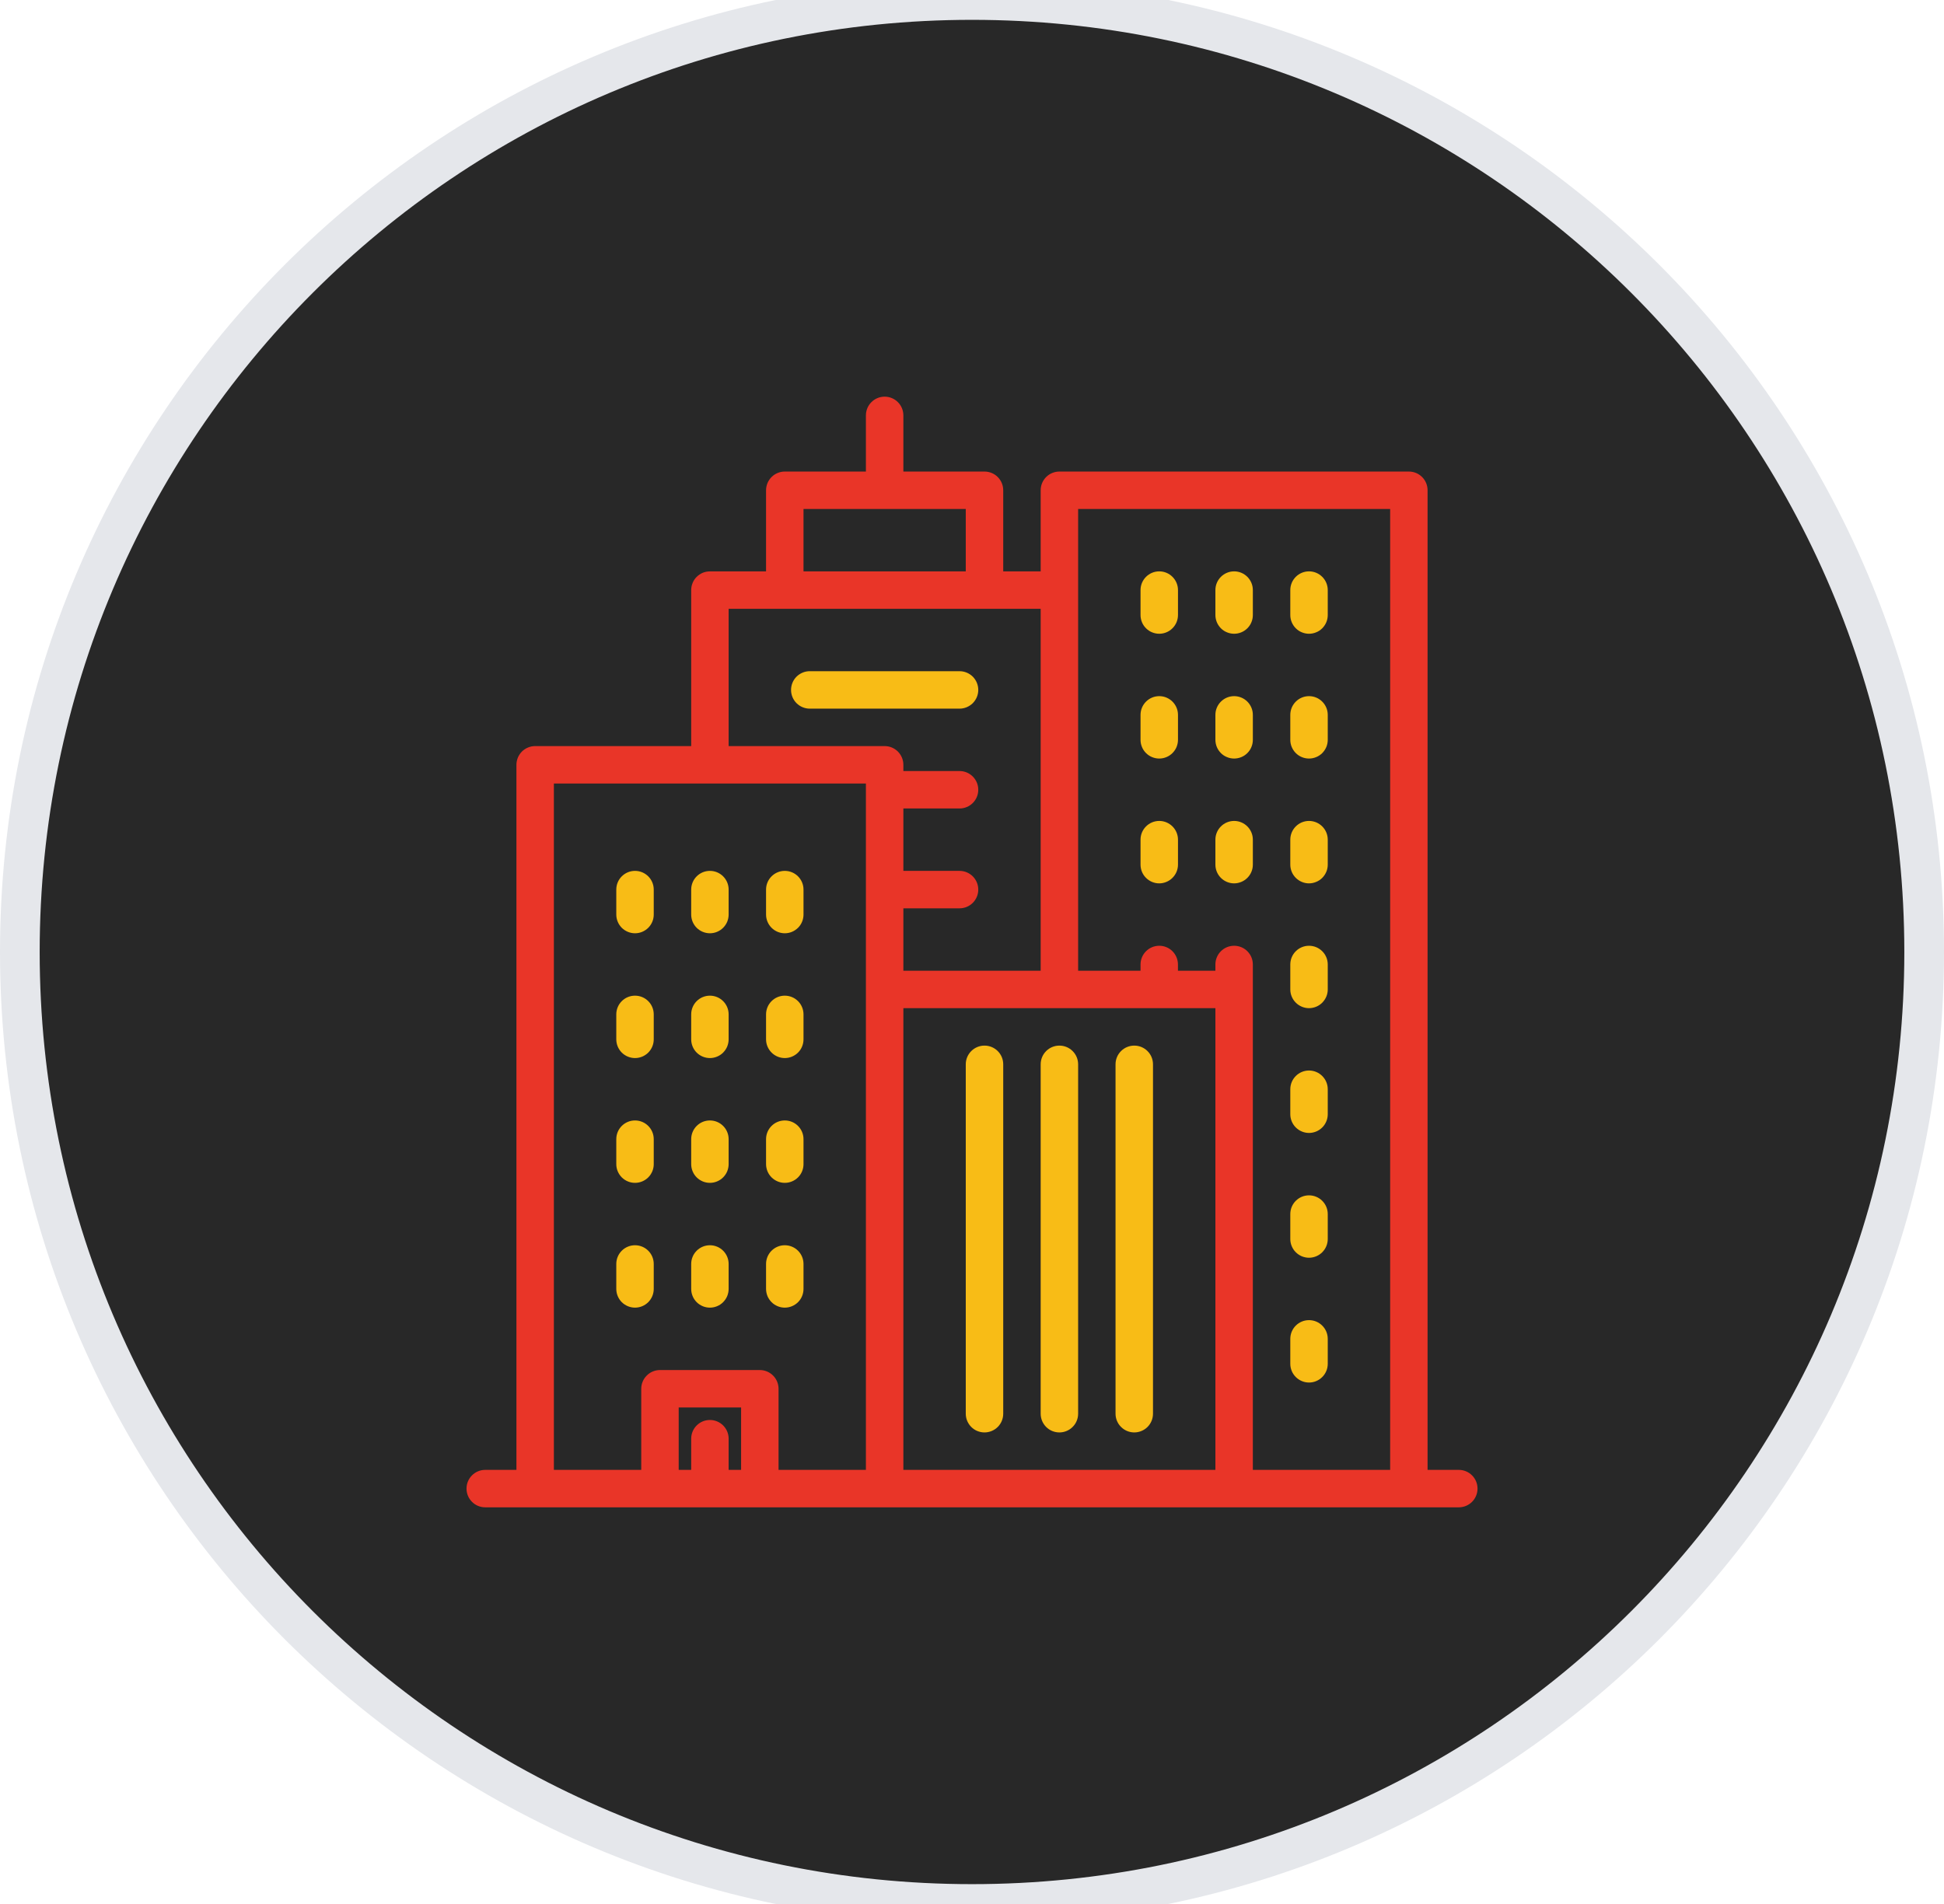
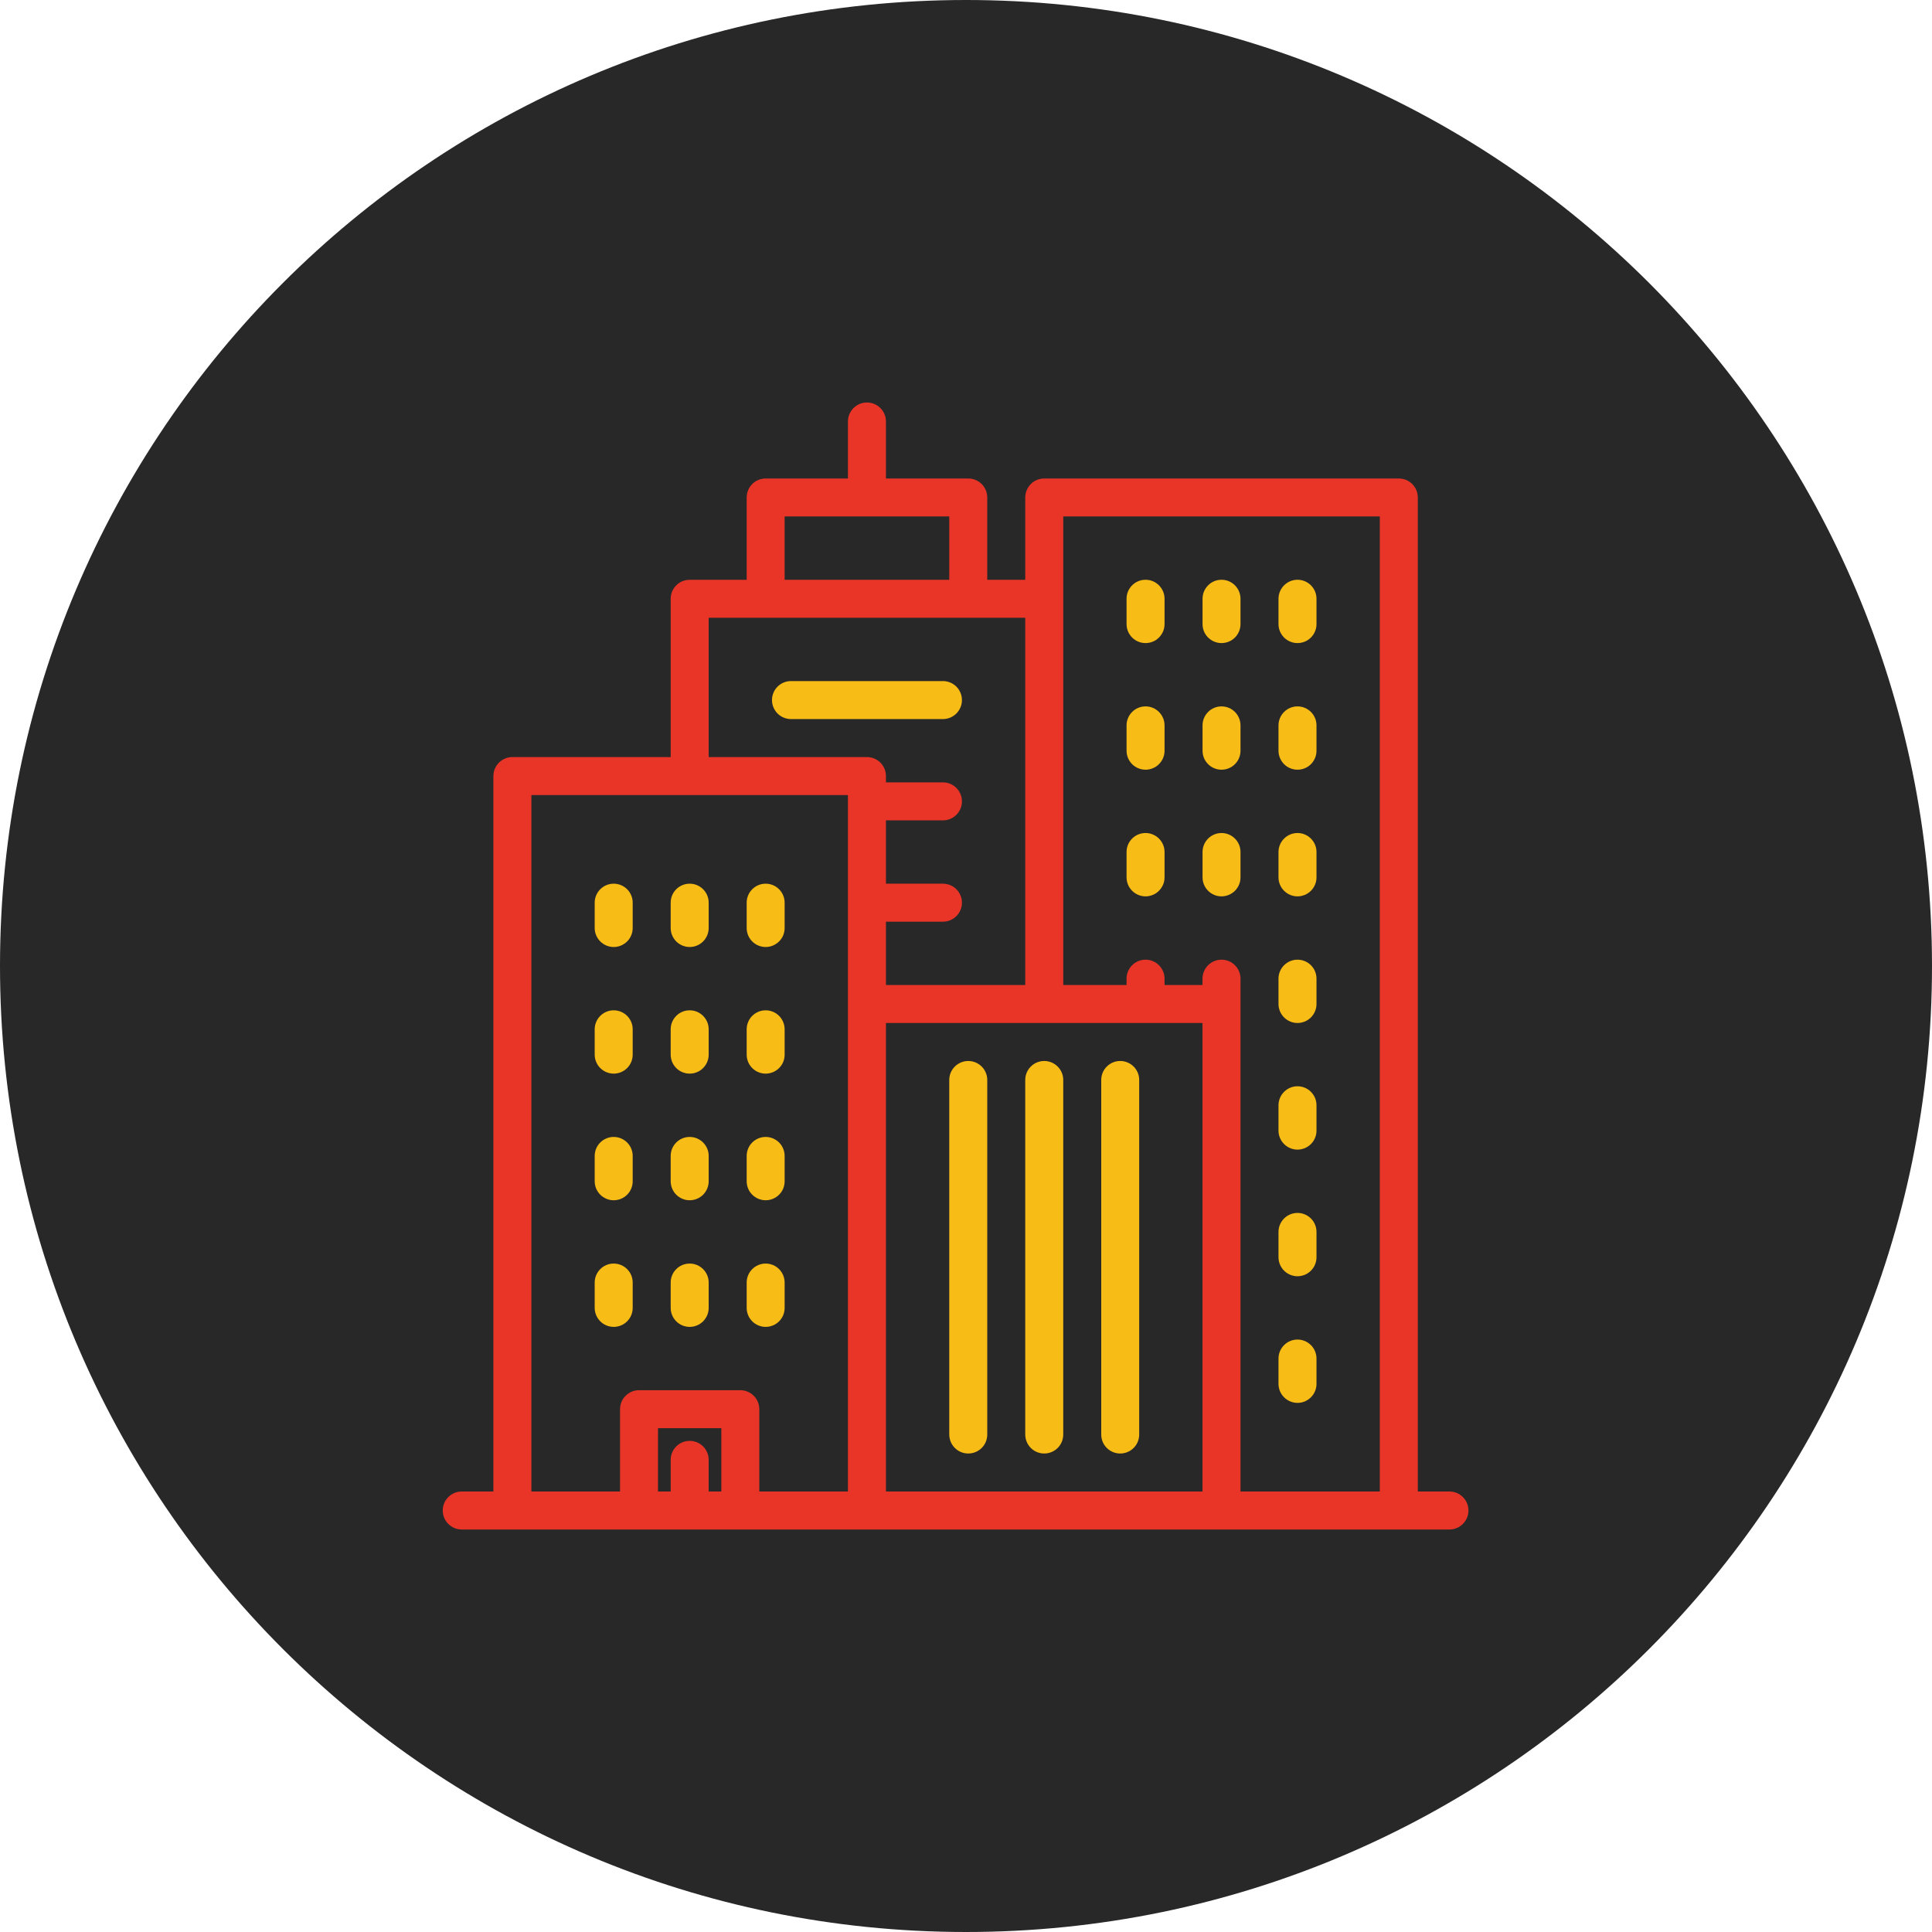
- <svg xmlns="http://www.w3.org/2000/svg" width="49" height="48" viewBox="0 0 49 48" fill="none">
-   <path d="M24.5 0C37.755 0 48.5 10.745 48.5 24C48.5 37.255 37.755 48 24.5 48C11.245 48 0.5 37.255 0.5 24C0.5 10.745 11.245 0 24.5 0Z" fill="#282828" />
-   <path d="M24.5 0C37.755 0 48.5 10.745 48.5 24C48.5 37.255 37.755 48 24.5 48C11.245 48 0.5 37.255 0.5 24C0.5 10.745 11.245 0 24.5 0Z" stroke="#E5E7EB" />
-   <path d="M36.77 37.056H35.983V12.36C35.983 12.234 35.934 12.114 35.845 12.026C35.757 11.937 35.637 11.888 35.512 11.888H26.703C26.641 11.888 26.579 11.9 26.522 11.924C26.465 11.947 26.413 11.982 26.369 12.026C26.325 12.07 26.29 12.122 26.267 12.179C26.243 12.236 26.231 12.298 26.231 12.36V14.405H25.287V12.36C25.287 12.234 25.237 12.114 25.149 12.026C25.06 11.937 24.94 11.888 24.815 11.888H22.77V10.472C22.77 10.211 22.559 10 22.298 10C22.038 10 21.826 10.211 21.826 10.472V11.888H19.781C19.719 11.888 19.658 11.9 19.601 11.924C19.544 11.947 19.491 11.982 19.448 12.026C19.404 12.07 19.369 12.122 19.345 12.179C19.322 12.236 19.309 12.298 19.309 12.36V14.405H17.894C17.832 14.405 17.77 14.417 17.713 14.44C17.656 14.464 17.604 14.499 17.56 14.543C17.516 14.586 17.481 14.639 17.458 14.696C17.434 14.753 17.422 14.814 17.422 14.876V18.809H13.489C13.427 18.809 13.366 18.821 13.309 18.845C13.251 18.869 13.199 18.903 13.155 18.947C13.112 18.991 13.077 19.043 13.053 19.1C13.03 19.157 13.017 19.219 13.017 19.281V37.056H12.231C11.97 37.056 11.759 37.267 11.759 37.528C11.759 37.789 11.97 38 12.231 38H36.77C37.031 38 37.242 37.789 37.242 37.528C37.242 37.267 37.031 37.056 36.77 37.056ZM20.253 12.831H24.343V14.405H20.253V12.831ZM18.68 37.056H18.366V36.27C18.366 36.009 18.154 35.798 17.894 35.798C17.633 35.798 17.422 36.009 17.422 36.27V37.056H17.107V35.483H18.68V37.056ZM21.826 24.944V37.056H19.624V35.011C19.624 34.886 19.574 34.766 19.486 34.678C19.397 34.589 19.277 34.539 19.152 34.539H16.635C16.573 34.539 16.512 34.552 16.455 34.575C16.397 34.599 16.345 34.634 16.302 34.678C16.258 34.721 16.223 34.773 16.199 34.831C16.175 34.888 16.163 34.949 16.163 35.011V37.056H13.961V19.753H21.826V24.944ZM22.298 18.809H18.366V15.348H26.231V24.472H22.77V22.899H24.186C24.447 22.899 24.658 22.688 24.658 22.427C24.658 22.166 24.446 21.955 24.186 21.955H22.77V20.382H24.186C24.447 20.382 24.658 20.171 24.658 19.91C24.658 19.649 24.446 19.438 24.186 19.438H22.77V19.281C22.77 19.219 22.758 19.158 22.734 19.1C22.71 19.043 22.676 18.991 22.632 18.947C22.588 18.903 22.536 18.869 22.479 18.845C22.422 18.821 22.36 18.809 22.298 18.809ZM30.635 37.056H22.77V25.416H30.635V37.056ZM35.04 37.056H31.579V24.315C31.579 24.054 31.368 23.843 31.107 23.843C30.846 23.843 30.635 24.054 30.635 24.315V24.472H29.691V24.315C29.691 24.054 29.48 23.843 29.22 23.843C28.959 23.843 28.748 24.054 28.748 24.315V24.472H27.175V12.831H35.04V37.056H35.04Z" fill="#E93528" />
-   <path d="M24.815 36.112C24.94 36.112 25.06 36.062 25.149 35.974C25.237 35.886 25.287 35.766 25.287 35.64V26.831C25.287 26.571 25.076 26.36 24.815 26.36C24.555 26.36 24.343 26.571 24.343 26.831V35.64C24.343 35.702 24.355 35.764 24.379 35.821C24.403 35.878 24.438 35.93 24.481 35.974C24.525 36.018 24.577 36.053 24.634 36.076C24.692 36.1 24.753 36.112 24.815 36.112ZM26.703 36.112C26.828 36.112 26.948 36.062 27.036 35.974C27.125 35.886 27.175 35.766 27.175 35.64V26.831C27.175 26.571 26.963 26.36 26.703 26.36C26.442 26.36 26.231 26.571 26.231 26.831V35.64C26.231 35.702 26.243 35.764 26.267 35.821C26.291 35.878 26.325 35.93 26.369 35.974C26.413 36.018 26.465 36.053 26.522 36.076C26.579 36.1 26.641 36.112 26.703 36.112ZM28.59 36.112C28.715 36.112 28.835 36.062 28.924 35.974C29.012 35.886 29.062 35.766 29.062 35.64V26.831C29.062 26.571 28.851 26.36 28.59 26.36C28.33 26.36 28.118 26.571 28.118 26.831V35.64C28.118 35.766 28.168 35.886 28.257 35.974C28.345 36.062 28.465 36.112 28.59 36.112ZM29.22 15.977C29.282 15.977 29.343 15.965 29.4 15.941C29.457 15.918 29.509 15.883 29.553 15.839C29.597 15.795 29.632 15.743 29.656 15.686C29.679 15.629 29.692 15.567 29.692 15.505V14.876C29.692 14.616 29.48 14.404 29.22 14.404C28.959 14.404 28.748 14.616 28.748 14.876V15.505C28.748 15.567 28.76 15.629 28.784 15.686C28.807 15.743 28.842 15.795 28.886 15.839C28.93 15.883 28.982 15.918 29.039 15.941C29.096 15.965 29.158 15.977 29.22 15.977ZM31.107 15.977C31.169 15.977 31.231 15.965 31.288 15.941C31.345 15.918 31.397 15.883 31.441 15.839C31.485 15.795 31.52 15.743 31.543 15.686C31.567 15.629 31.579 15.567 31.579 15.505V14.876C31.579 14.616 31.368 14.404 31.107 14.404C30.847 14.404 30.635 14.616 30.635 14.876V15.505C30.635 15.567 30.648 15.629 30.671 15.686C30.695 15.743 30.73 15.795 30.773 15.839C30.817 15.883 30.869 15.918 30.927 15.941C30.984 15.965 31.045 15.977 31.107 15.977ZM32.995 15.977C33.057 15.977 33.118 15.965 33.175 15.941C33.233 15.918 33.285 15.883 33.329 15.839C33.372 15.795 33.407 15.743 33.431 15.686C33.455 15.629 33.467 15.567 33.467 15.505V14.876C33.467 14.616 33.255 14.404 32.995 14.404C32.734 14.404 32.523 14.616 32.523 14.876V15.505C32.523 15.567 32.535 15.629 32.559 15.686C32.583 15.743 32.617 15.795 32.661 15.839C32.705 15.883 32.757 15.918 32.814 15.941C32.871 15.965 32.933 15.977 32.995 15.977ZM29.22 19.123C29.282 19.123 29.343 19.111 29.4 19.087C29.457 19.064 29.509 19.029 29.553 18.985C29.597 18.941 29.632 18.889 29.656 18.832C29.679 18.775 29.692 18.713 29.692 18.651V18.022C29.692 17.762 29.48 17.55 29.22 17.55C28.959 17.55 28.748 17.762 28.748 18.022V18.651C28.748 18.713 28.76 18.775 28.784 18.832C28.807 18.889 28.842 18.941 28.886 18.985C28.93 19.029 28.982 19.064 29.039 19.087C29.096 19.111 29.158 19.123 29.22 19.123ZM31.107 19.123C31.169 19.123 31.231 19.111 31.288 19.087C31.345 19.064 31.397 19.029 31.441 18.985C31.485 18.941 31.52 18.889 31.543 18.832C31.567 18.775 31.579 18.713 31.579 18.651V18.022C31.579 17.762 31.368 17.55 31.107 17.55C30.847 17.55 30.635 17.762 30.635 18.022V18.651C30.635 18.713 30.648 18.775 30.671 18.832C30.695 18.889 30.73 18.941 30.773 18.985C30.817 19.029 30.869 19.064 30.927 19.087C30.984 19.111 31.045 19.123 31.107 19.123ZM32.995 19.123C33.057 19.123 33.118 19.111 33.175 19.087C33.233 19.064 33.285 19.029 33.329 18.985C33.372 18.941 33.407 18.889 33.431 18.832C33.455 18.775 33.467 18.713 33.467 18.651V18.022C33.467 17.762 33.255 17.55 32.995 17.55C32.734 17.55 32.523 17.762 32.523 18.022V18.651C32.523 18.713 32.535 18.775 32.559 18.832C32.583 18.889 32.617 18.941 32.661 18.985C32.705 19.029 32.757 19.064 32.814 19.087C32.871 19.111 32.933 19.123 32.995 19.123ZM29.22 22.27C29.282 22.27 29.343 22.257 29.4 22.233C29.457 22.21 29.509 22.175 29.553 22.131C29.597 22.087 29.632 22.035 29.656 21.978C29.679 21.921 29.692 21.86 29.692 21.798V21.168C29.692 20.908 29.48 20.696 29.22 20.696C28.959 20.696 28.748 20.908 28.748 21.168V21.798C28.748 21.923 28.797 22.043 28.886 22.131C28.974 22.22 29.094 22.27 29.22 22.27ZM31.107 22.27C31.169 22.27 31.231 22.257 31.288 22.233C31.345 22.21 31.397 22.175 31.441 22.131C31.485 22.087 31.52 22.035 31.543 21.978C31.567 21.921 31.579 21.86 31.579 21.798V21.168C31.579 20.908 31.368 20.696 31.107 20.696C30.847 20.696 30.635 20.908 30.635 21.168V21.798C30.635 21.923 30.685 22.043 30.773 22.131C30.862 22.22 30.982 22.27 31.107 22.27ZM32.995 22.27C33.057 22.27 33.118 22.257 33.175 22.233C33.233 22.21 33.285 22.175 33.329 22.131C33.372 22.087 33.407 22.035 33.431 21.978C33.455 21.921 33.467 21.86 33.467 21.798V21.168C33.467 20.908 33.255 20.696 32.995 20.696C32.734 20.696 32.523 20.908 32.523 21.168V21.798C32.523 21.923 32.573 22.043 32.661 22.131C32.75 22.22 32.87 22.27 32.995 22.27ZM16.006 23.528C16.068 23.528 16.129 23.516 16.187 23.492C16.244 23.468 16.296 23.433 16.34 23.39C16.384 23.346 16.418 23.294 16.442 23.237C16.466 23.179 16.478 23.118 16.478 23.056V22.427C16.478 22.166 16.267 21.955 16.006 21.955C15.745 21.955 15.534 22.166 15.534 22.427V23.056C15.534 23.181 15.584 23.301 15.672 23.39C15.761 23.478 15.881 23.528 16.006 23.528ZM17.894 23.528C17.956 23.528 18.017 23.516 18.074 23.492C18.132 23.468 18.184 23.433 18.227 23.39C18.271 23.346 18.306 23.294 18.33 23.237C18.353 23.179 18.366 23.118 18.366 23.056V22.427C18.366 22.166 18.154 21.955 17.894 21.955C17.633 21.955 17.422 22.166 17.422 22.427V23.056C17.422 23.181 17.471 23.301 17.56 23.39C17.648 23.478 17.769 23.528 17.894 23.528ZM19.781 23.528C19.843 23.528 19.905 23.516 19.962 23.492C20.019 23.468 20.071 23.433 20.115 23.39C20.159 23.346 20.194 23.294 20.217 23.237C20.241 23.179 20.253 23.118 20.253 23.056V22.427C20.253 22.166 20.042 21.955 19.781 21.955C19.521 21.955 19.309 22.166 19.309 22.427V23.056C19.309 23.181 19.359 23.301 19.448 23.39C19.536 23.478 19.656 23.528 19.781 23.528ZM16.006 26.674C16.068 26.674 16.129 26.662 16.187 26.638C16.244 26.614 16.296 26.58 16.34 26.536C16.384 26.492 16.418 26.44 16.442 26.383C16.466 26.325 16.478 26.264 16.478 26.202V25.573C16.478 25.312 16.267 25.101 16.006 25.101C15.745 25.101 15.534 25.312 15.534 25.573V26.202C15.534 26.327 15.584 26.447 15.672 26.536C15.761 26.624 15.881 26.674 16.006 26.674ZM17.894 26.674C17.956 26.674 18.017 26.662 18.074 26.638C18.132 26.614 18.184 26.58 18.227 26.536C18.271 26.492 18.306 26.44 18.33 26.383C18.353 26.325 18.366 26.264 18.366 26.202V25.573C18.366 25.312 18.154 25.101 17.894 25.101C17.633 25.101 17.422 25.312 17.422 25.573V26.202C17.422 26.327 17.471 26.447 17.56 26.536C17.648 26.624 17.769 26.674 17.894 26.674ZM19.781 26.674C19.843 26.674 19.905 26.662 19.962 26.638C20.019 26.614 20.071 26.58 20.115 26.536C20.159 26.492 20.194 26.44 20.217 26.383C20.241 26.325 20.253 26.264 20.253 26.202V25.573C20.253 25.312 20.042 25.101 19.781 25.101C19.521 25.101 19.309 25.312 19.309 25.573V26.202C19.309 26.327 19.359 26.447 19.448 26.536C19.536 26.624 19.656 26.674 19.781 26.674ZM16.006 29.82C16.068 29.82 16.129 29.808 16.187 29.784C16.244 29.76 16.296 29.726 16.34 29.682C16.384 29.638 16.418 29.586 16.442 29.529C16.466 29.471 16.478 29.41 16.478 29.348V28.719C16.478 28.458 16.267 28.247 16.006 28.247C15.745 28.247 15.534 28.458 15.534 28.719V29.348C15.534 29.41 15.546 29.471 15.57 29.529C15.594 29.586 15.629 29.638 15.672 29.682C15.716 29.726 15.768 29.76 15.825 29.784C15.883 29.808 15.944 29.82 16.006 29.82ZM17.894 29.82C17.956 29.82 18.017 29.808 18.074 29.784C18.132 29.76 18.184 29.726 18.227 29.682C18.271 29.638 18.306 29.586 18.33 29.529C18.353 29.471 18.366 29.41 18.366 29.348V28.719C18.366 28.458 18.154 28.247 17.894 28.247C17.633 28.247 17.422 28.458 17.422 28.719V29.348C17.422 29.41 17.434 29.471 17.458 29.529C17.481 29.586 17.516 29.638 17.56 29.682C17.604 29.726 17.656 29.76 17.713 29.784C17.77 29.808 17.832 29.82 17.894 29.82ZM19.781 29.82C19.843 29.82 19.905 29.808 19.962 29.784C20.019 29.76 20.071 29.726 20.115 29.682C20.159 29.638 20.194 29.586 20.217 29.529C20.241 29.471 20.253 29.41 20.253 29.348V28.719C20.253 28.458 20.042 28.247 19.781 28.247C19.521 28.247 19.309 28.458 19.309 28.719V29.348C19.309 29.41 19.322 29.471 19.345 29.529C19.369 29.586 19.404 29.638 19.448 29.682C19.491 29.726 19.544 29.76 19.601 29.784C19.658 29.808 19.719 29.82 19.781 29.82ZM16.006 32.966C16.068 32.966 16.129 32.954 16.187 32.93C16.244 32.906 16.296 32.872 16.34 32.828C16.384 32.784 16.418 32.732 16.442 32.675C16.466 32.617 16.478 32.556 16.478 32.494V31.865C16.478 31.604 16.267 31.393 16.006 31.393C15.745 31.393 15.534 31.604 15.534 31.865V32.494C15.534 32.619 15.584 32.739 15.672 32.828C15.761 32.916 15.881 32.966 16.006 32.966ZM17.894 32.966C17.956 32.966 18.017 32.954 18.074 32.93C18.132 32.906 18.184 32.872 18.227 32.828C18.271 32.784 18.306 32.732 18.33 32.675C18.353 32.617 18.366 32.556 18.366 32.494V31.865C18.366 31.604 18.154 31.393 17.894 31.393C17.633 31.393 17.422 31.604 17.422 31.865V32.494C17.422 32.556 17.434 32.617 17.458 32.675C17.481 32.732 17.516 32.784 17.56 32.828C17.604 32.872 17.656 32.906 17.713 32.93C17.77 32.954 17.832 32.966 17.894 32.966ZM19.781 32.966C19.843 32.966 19.905 32.954 19.962 32.93C20.019 32.906 20.071 32.872 20.115 32.828C20.159 32.784 20.194 32.732 20.217 32.675C20.241 32.617 20.253 32.556 20.253 32.494V31.865C20.253 31.604 20.042 31.393 19.781 31.393C19.521 31.393 19.309 31.604 19.309 31.865V32.494C19.309 32.556 19.322 32.617 19.345 32.675C19.369 32.732 19.404 32.784 19.448 32.828C19.491 32.872 19.544 32.906 19.601 32.93C19.658 32.954 19.719 32.966 19.781 32.966ZM32.995 25.416C33.057 25.416 33.118 25.403 33.175 25.38C33.233 25.356 33.285 25.321 33.329 25.277C33.372 25.233 33.407 25.181 33.431 25.124C33.455 25.067 33.467 25.006 33.467 24.944V24.314C33.467 24.054 33.255 23.843 32.995 23.843C32.734 23.843 32.523 24.054 32.523 24.314V24.944C32.523 25.069 32.573 25.189 32.661 25.277C32.75 25.366 32.87 25.416 32.995 25.416ZM32.995 28.562C33.057 28.562 33.118 28.549 33.175 28.526C33.233 28.502 33.285 28.467 33.329 28.423C33.372 28.38 33.407 28.328 33.431 28.27C33.455 28.213 33.467 28.152 33.467 28.09V27.46C33.467 27.2 33.255 26.988 32.995 26.988C32.734 26.988 32.523 27.2 32.523 27.46V28.09C32.523 28.215 32.573 28.335 32.661 28.423C32.75 28.512 32.87 28.562 32.995 28.562ZM32.995 31.708C33.057 31.708 33.118 31.695 33.175 31.672C33.233 31.648 33.285 31.613 33.329 31.569C33.372 31.526 33.407 31.474 33.431 31.416C33.455 31.359 33.467 31.298 33.467 31.236V30.607C33.467 30.346 33.255 30.135 32.995 30.135C32.734 30.135 32.523 30.346 32.523 30.607V31.236C32.523 31.298 32.535 31.359 32.559 31.416C32.583 31.474 32.617 31.526 32.661 31.569C32.705 31.613 32.757 31.648 32.814 31.672C32.871 31.695 32.933 31.708 32.995 31.708ZM32.995 34.854C33.057 34.854 33.118 34.842 33.175 34.818C33.233 34.794 33.285 34.759 33.329 34.715C33.372 34.672 33.407 34.62 33.431 34.562C33.455 34.505 33.467 34.444 33.467 34.382V33.753C33.467 33.492 33.255 33.281 32.995 33.281C32.734 33.281 32.523 33.492 32.523 33.753V34.382C32.523 34.507 32.573 34.627 32.661 34.715C32.75 34.804 32.87 34.854 32.995 34.854ZM24.658 17.393C24.658 17.268 24.608 17.148 24.52 17.059C24.431 16.971 24.311 16.921 24.186 16.921H20.411C20.349 16.921 20.287 16.933 20.23 16.957C20.173 16.981 20.121 17.015 20.077 17.059C20.033 17.103 19.998 17.155 19.975 17.212C19.951 17.27 19.939 17.331 19.939 17.393C19.939 17.518 19.988 17.638 20.077 17.727C20.165 17.815 20.285 17.865 20.411 17.865H24.186C24.248 17.865 24.309 17.853 24.366 17.829C24.424 17.805 24.476 17.77 24.52 17.727C24.563 17.683 24.598 17.631 24.622 17.574C24.646 17.516 24.658 17.455 24.658 17.393Z" fill="#F8BC16" />
+ <svg xmlns="http://www.w3.org/2000/svg" width="48" height="48" viewBox="0 0 48 48" fill="none">
+   <path d="M0 24C0 10.745 10.745 0 24 0C37.255 0 48 10.745 48 24C48 37.255 37.255 48 24 48C10.745 48 0 37.255 0 24Z" fill="#282828" />
+   <path d="M36.011 37.056H35.225V12.36C35.225 12.234 35.175 12.114 35.087 12.026C34.998 11.937 34.878 11.888 34.753 11.888H25.944C25.882 11.888 25.82 11.9 25.763 11.924C25.706 11.947 25.654 11.982 25.61 12.026C25.566 12.07 25.532 12.122 25.508 12.179C25.484 12.236 25.472 12.298 25.472 12.36V14.405H24.528V12.36C24.528 12.234 24.478 12.114 24.39 12.026C24.301 11.937 24.181 11.888 24.056 11.888H22.011V10.472C22.011 10.211 21.8 10 21.539 10C21.279 10 21.067 10.211 21.067 10.472V11.888H19.023C18.961 11.888 18.899 11.9 18.842 11.924C18.785 11.947 18.733 11.982 18.689 12.026C18.645 12.07 18.61 12.122 18.587 12.179C18.563 12.236 18.551 12.298 18.551 12.36V14.405H17.135C17.073 14.405 17.012 14.417 16.954 14.44C16.897 14.464 16.845 14.499 16.801 14.543C16.757 14.586 16.723 14.639 16.699 14.696C16.675 14.753 16.663 14.814 16.663 14.876V18.809H12.73C12.668 18.809 12.607 18.821 12.55 18.845C12.493 18.869 12.441 18.903 12.397 18.947C12.353 18.991 12.318 19.043 12.294 19.1C12.271 19.157 12.258 19.219 12.258 19.281V37.056H11.472C11.211 37.056 11 37.267 11 37.528C11 37.789 11.211 38 11.472 38H36.011C36.272 38 36.483 37.789 36.483 37.528C36.483 37.267 36.272 37.056 36.011 37.056ZM19.494 12.831H23.584V14.405H19.494V12.831ZM17.921 37.056H17.607V36.27C17.607 36.009 17.395 35.798 17.135 35.798C16.874 35.798 16.663 36.009 16.663 36.27V37.056H16.348V35.483H17.921V37.056ZM21.067 24.944V37.056H18.865V35.011C18.865 34.886 18.815 34.766 18.727 34.678C18.638 34.589 18.518 34.539 18.393 34.539H15.876C15.815 34.539 15.753 34.552 15.696 34.575C15.639 34.599 15.587 34.634 15.543 34.678C15.499 34.721 15.464 34.773 15.44 34.831C15.417 34.888 15.405 34.949 15.405 35.011V37.056H13.202V19.753H21.067V24.944ZM21.539 18.809H17.607V15.348H25.472V24.472H22.011V22.899H23.427C23.688 22.899 23.899 22.688 23.899 22.427C23.899 22.166 23.688 21.955 23.427 21.955H22.011V20.382H23.427C23.688 20.382 23.899 20.171 23.899 19.91C23.899 19.649 23.688 19.438 23.427 19.438H22.011V19.281C22.011 19.219 21.999 19.158 21.975 19.1C21.952 19.043 21.917 18.991 21.873 18.947C21.829 18.903 21.777 18.869 21.72 18.845C21.663 18.821 21.601 18.809 21.539 18.809ZM29.876 37.056H22.011V25.416H29.876V37.056ZM34.281 37.056H30.82V24.315C30.82 24.054 30.609 23.843 30.348 23.843C30.088 23.843 29.876 24.054 29.876 24.315V24.472H28.933V24.315C28.933 24.054 28.721 23.843 28.461 23.843C28.2 23.843 27.989 24.054 27.989 24.315V24.472H26.416V12.831H34.281V37.056H34.281Z" fill="#E93528" />
+   <path d="M24.056 36.112C24.181 36.112 24.302 36.062 24.39 35.974C24.479 35.886 24.528 35.766 24.528 35.64V26.831C24.528 26.571 24.317 26.36 24.056 26.36C23.796 26.36 23.584 26.571 23.584 26.831V35.64C23.584 35.702 23.597 35.764 23.62 35.821C23.644 35.878 23.679 35.93 23.723 35.974C23.766 36.018 23.819 36.053 23.876 36.076C23.933 36.1 23.994 36.112 24.056 36.112ZM25.944 36.112C26.069 36.112 26.189 36.062 26.278 35.974C26.366 35.886 26.416 35.766 26.416 35.64V26.831C26.416 26.571 26.204 26.36 25.944 26.36C25.683 26.36 25.472 26.571 25.472 26.831V35.64C25.472 35.702 25.484 35.764 25.508 35.821C25.532 35.878 25.566 35.93 25.61 35.974C25.654 36.018 25.706 36.053 25.763 36.076C25.821 36.1 25.882 36.112 25.944 36.112ZM27.831 36.112C27.957 36.112 28.077 36.062 28.165 35.974C28.254 35.886 28.303 35.766 28.303 35.64V26.831C28.303 26.571 28.092 26.36 27.831 26.36C27.571 26.36 27.36 26.571 27.36 26.831V35.64C27.36 35.766 27.409 35.886 27.498 35.974C27.586 36.062 27.706 36.112 27.831 36.112ZM28.461 15.977C28.523 15.977 28.584 15.965 28.641 15.941C28.699 15.918 28.751 15.883 28.794 15.839C28.838 15.795 28.873 15.743 28.897 15.686C28.921 15.629 28.933 15.567 28.933 15.505V14.876C28.933 14.616 28.721 14.404 28.461 14.404C28.2 14.404 27.989 14.616 27.989 14.876V15.505C27.989 15.567 28.001 15.629 28.025 15.686C28.049 15.743 28.083 15.795 28.127 15.839C28.171 15.883 28.223 15.918 28.28 15.941C28.337 15.965 28.399 15.977 28.461 15.977ZM30.348 15.977C30.41 15.977 30.472 15.965 30.529 15.941C30.586 15.918 30.638 15.883 30.682 15.839C30.726 15.795 30.761 15.743 30.784 15.686C30.808 15.629 30.82 15.567 30.82 15.505V14.876C30.82 14.616 30.609 14.404 30.348 14.404C30.088 14.404 29.877 14.616 29.877 14.876V15.505C29.877 15.567 29.889 15.629 29.912 15.686C29.936 15.743 29.971 15.795 30.015 15.839C30.059 15.883 30.111 15.918 30.168 15.941C30.225 15.965 30.287 15.977 30.348 15.977ZM32.236 15.977C32.298 15.977 32.359 15.965 32.417 15.941C32.474 15.918 32.526 15.883 32.57 15.839C32.614 15.795 32.648 15.743 32.672 15.686C32.696 15.629 32.708 15.567 32.708 15.505V14.876C32.708 14.616 32.497 14.404 32.236 14.404C31.976 14.404 31.764 14.616 31.764 14.876V15.505C31.764 15.567 31.776 15.629 31.8 15.686C31.824 15.743 31.859 15.795 31.902 15.839C31.946 15.883 31.998 15.918 32.056 15.941C32.113 15.965 32.174 15.977 32.236 15.977ZM28.461 19.123C28.523 19.123 28.584 19.111 28.641 19.087C28.699 19.064 28.751 19.029 28.794 18.985C28.838 18.941 28.873 18.889 28.897 18.832C28.921 18.775 28.933 18.713 28.933 18.651V18.022C28.933 17.762 28.721 17.55 28.461 17.55C28.2 17.55 27.989 17.762 27.989 18.022V18.651C27.989 18.713 28.001 18.775 28.025 18.832C28.049 18.889 28.083 18.941 28.127 18.985C28.171 19.029 28.223 19.064 28.28 19.087C28.337 19.111 28.399 19.123 28.461 19.123ZM30.348 19.123C30.41 19.123 30.472 19.111 30.529 19.087C30.586 19.064 30.638 19.029 30.682 18.985C30.726 18.941 30.761 18.889 30.784 18.832C30.808 18.775 30.82 18.713 30.82 18.651V18.022C30.82 17.762 30.609 17.55 30.348 17.55C30.088 17.55 29.877 17.762 29.877 18.022V18.651C29.877 18.713 29.889 18.775 29.912 18.832C29.936 18.889 29.971 18.941 30.015 18.985C30.058 19.029 30.111 19.064 30.168 19.087C30.225 19.111 30.286 19.123 30.348 19.123ZM32.236 19.123C32.298 19.123 32.359 19.111 32.417 19.087C32.474 19.064 32.526 19.029 32.57 18.985C32.614 18.941 32.648 18.889 32.672 18.832C32.696 18.775 32.708 18.713 32.708 18.651V18.022C32.708 17.762 32.497 17.55 32.236 17.55C31.976 17.55 31.764 17.762 31.764 18.022V18.651C31.764 18.713 31.776 18.775 31.8 18.832C31.824 18.889 31.859 18.941 31.902 18.985C31.946 19.029 31.998 19.064 32.056 19.087C32.113 19.111 32.174 19.123 32.236 19.123ZM28.461 22.27C28.523 22.27 28.584 22.257 28.641 22.233C28.699 22.21 28.751 22.175 28.794 22.131C28.838 22.087 28.873 22.035 28.897 21.978C28.921 21.921 28.933 21.86 28.933 21.798V21.168C28.933 20.908 28.721 20.696 28.461 20.696C28.2 20.696 27.989 20.908 27.989 21.168V21.798C27.989 21.923 28.039 22.043 28.127 22.131C28.216 22.22 28.336 22.27 28.461 22.27ZM30.348 22.27C30.41 22.27 30.472 22.257 30.529 22.233C30.586 22.21 30.638 22.175 30.682 22.131C30.726 22.087 30.761 22.035 30.784 21.978C30.808 21.921 30.82 21.86 30.82 21.798V21.168C30.82 20.908 30.609 20.696 30.348 20.696C30.088 20.696 29.877 20.908 29.877 21.168V21.798C29.877 21.923 29.926 22.043 30.015 22.131C30.103 22.22 30.223 22.27 30.348 22.27ZM32.236 22.27C32.298 22.27 32.359 22.257 32.417 22.233C32.474 22.21 32.526 22.175 32.57 22.131C32.614 22.087 32.648 22.035 32.672 21.978C32.696 21.921 32.708 21.86 32.708 21.798V21.168C32.708 20.908 32.497 20.696 32.236 20.696C31.976 20.696 31.764 20.908 31.764 21.168V21.798C31.764 21.923 31.814 22.043 31.902 22.131C31.991 22.22 32.111 22.27 32.236 22.27ZM15.247 23.528C15.309 23.528 15.371 23.516 15.428 23.492C15.485 23.468 15.537 23.433 15.581 23.39C15.625 23.346 15.66 23.294 15.683 23.237C15.707 23.179 15.719 23.118 15.719 23.056V22.427C15.719 22.166 15.508 21.955 15.247 21.955C14.987 21.955 14.775 22.166 14.775 22.427V23.056C14.775 23.181 14.825 23.301 14.914 23.39C15.002 23.478 15.122 23.528 15.247 23.528ZM17.135 23.528C17.197 23.528 17.258 23.516 17.316 23.492C17.373 23.468 17.425 23.433 17.469 23.39C17.512 23.346 17.547 23.294 17.571 23.237C17.595 23.179 17.607 23.118 17.607 23.056V22.427C17.607 22.166 17.395 21.955 17.135 21.955C16.874 21.955 16.663 22.166 16.663 22.427V23.056C16.663 23.181 16.713 23.301 16.801 23.39C16.89 23.478 17.01 23.528 17.135 23.528ZM19.023 23.528C19.085 23.528 19.146 23.516 19.203 23.492C19.26 23.468 19.312 23.433 19.356 23.39C19.4 23.346 19.435 23.294 19.459 23.237C19.482 23.179 19.494 23.118 19.494 23.056V22.427C19.494 22.166 19.283 21.955 19.023 21.955C18.762 21.955 18.551 22.166 18.551 22.427V23.056C18.551 23.181 18.6 23.301 18.689 23.39C18.777 23.478 18.897 23.528 19.023 23.528ZM15.247 26.674C15.309 26.674 15.371 26.662 15.428 26.638C15.485 26.614 15.537 26.58 15.581 26.536C15.625 26.492 15.66 26.44 15.683 26.383C15.707 26.325 15.719 26.264 15.719 26.202V25.573C15.719 25.312 15.508 25.101 15.247 25.101C14.987 25.101 14.775 25.312 14.775 25.573V26.202C14.775 26.327 14.825 26.447 14.914 26.536C15.002 26.624 15.122 26.674 15.247 26.674ZM17.135 26.674C17.197 26.674 17.258 26.662 17.316 26.638C17.373 26.614 17.425 26.58 17.469 26.536C17.512 26.492 17.547 26.44 17.571 26.383C17.595 26.325 17.607 26.264 17.607 26.202V25.573C17.607 25.312 17.395 25.101 17.135 25.101C16.874 25.101 16.663 25.312 16.663 25.573V26.202C16.663 26.327 16.713 26.447 16.801 26.536C16.89 26.624 17.01 26.674 17.135 26.674ZM19.023 26.674C19.085 26.674 19.146 26.662 19.203 26.638C19.26 26.614 19.312 26.58 19.356 26.536C19.4 26.492 19.435 26.44 19.459 26.383C19.482 26.325 19.494 26.264 19.494 26.202V25.573C19.494 25.312 19.283 25.101 19.023 25.101C18.762 25.101 18.551 25.312 18.551 25.573V26.202C18.551 26.327 18.6 26.447 18.689 26.536C18.777 26.624 18.897 26.674 19.023 26.674ZM15.247 29.82C15.309 29.82 15.371 29.808 15.428 29.784C15.485 29.76 15.537 29.726 15.581 29.682C15.625 29.638 15.66 29.586 15.683 29.529C15.707 29.471 15.719 29.41 15.719 29.348V28.719C15.719 28.458 15.508 28.247 15.247 28.247C14.987 28.247 14.775 28.458 14.775 28.719V29.348C14.775 29.41 14.788 29.471 14.811 29.529C14.835 29.586 14.87 29.638 14.914 29.682C14.957 29.726 15.009 29.76 15.067 29.784C15.124 29.808 15.185 29.82 15.247 29.82ZM17.135 29.82C17.197 29.82 17.258 29.808 17.316 29.784C17.373 29.76 17.425 29.726 17.469 29.682C17.512 29.638 17.547 29.586 17.571 29.529C17.595 29.471 17.607 29.41 17.607 29.348V28.719C17.607 28.458 17.395 28.247 17.135 28.247C16.874 28.247 16.663 28.458 16.663 28.719V29.348C16.663 29.41 16.675 29.471 16.699 29.529C16.723 29.586 16.757 29.638 16.801 29.682C16.845 29.726 16.897 29.76 16.954 29.784C17.012 29.808 17.073 29.82 17.135 29.82ZM19.023 29.82C19.085 29.82 19.146 29.808 19.203 29.784C19.26 29.76 19.312 29.726 19.356 29.682C19.4 29.638 19.435 29.586 19.459 29.529C19.482 29.471 19.494 29.41 19.494 29.348V28.719C19.494 28.458 19.283 28.247 19.023 28.247C18.762 28.247 18.551 28.458 18.551 28.719V29.348C18.551 29.41 18.563 29.471 18.587 29.529C18.61 29.586 18.645 29.638 18.689 29.682C18.733 29.726 18.785 29.76 18.842 29.784C18.899 29.808 18.961 29.82 19.023 29.82ZM15.247 32.966C15.309 32.966 15.371 32.954 15.428 32.93C15.485 32.906 15.537 32.872 15.581 32.828C15.625 32.784 15.66 32.732 15.683 32.675C15.707 32.617 15.719 32.556 15.719 32.494V31.865C15.719 31.604 15.508 31.393 15.247 31.393C14.987 31.393 14.775 31.604 14.775 31.865V32.494C14.775 32.619 14.825 32.739 14.914 32.828C15.002 32.916 15.122 32.966 15.247 32.966ZM17.135 32.966C17.197 32.966 17.258 32.954 17.316 32.93C17.373 32.906 17.425 32.872 17.469 32.828C17.512 32.784 17.547 32.732 17.571 32.675C17.595 32.617 17.607 32.556 17.607 32.494V31.865C17.607 31.604 17.395 31.393 17.135 31.393C16.874 31.393 16.663 31.604 16.663 31.865V32.494C16.663 32.556 16.675 32.617 16.699 32.675C16.723 32.732 16.757 32.784 16.801 32.828C16.845 32.872 16.897 32.906 16.954 32.93C17.012 32.954 17.073 32.966 17.135 32.966ZM19.023 32.966C19.085 32.966 19.146 32.954 19.203 32.93C19.26 32.906 19.312 32.872 19.356 32.828C19.4 32.784 19.435 32.732 19.459 32.675C19.482 32.617 19.494 32.556 19.494 32.494V31.865C19.494 31.604 19.283 31.393 19.023 31.393C18.762 31.393 18.551 31.604 18.551 31.865V32.494C18.551 32.556 18.563 32.617 18.587 32.675C18.61 32.732 18.645 32.784 18.689 32.828C18.733 32.872 18.785 32.906 18.842 32.93C18.899 32.954 18.961 32.966 19.023 32.966ZM32.236 25.416C32.298 25.416 32.359 25.403 32.417 25.38C32.474 25.356 32.526 25.321 32.57 25.277C32.614 25.233 32.648 25.181 32.672 25.124C32.696 25.067 32.708 25.006 32.708 24.944V24.314C32.708 24.054 32.497 23.843 32.236 23.843C31.976 23.843 31.764 24.054 31.764 24.314V24.944C31.764 25.069 31.814 25.189 31.902 25.277C31.991 25.366 32.111 25.416 32.236 25.416ZM32.236 28.562C32.298 28.562 32.359 28.549 32.417 28.526C32.474 28.502 32.526 28.467 32.57 28.423C32.614 28.38 32.648 28.328 32.672 28.27C32.696 28.213 32.708 28.152 32.708 28.09V27.46C32.708 27.2 32.497 26.988 32.236 26.988C31.976 26.988 31.764 27.2 31.764 27.46V28.09C31.764 28.215 31.814 28.335 31.902 28.423C31.991 28.512 32.111 28.562 32.236 28.562ZM32.236 31.708C32.298 31.708 32.359 31.695 32.417 31.672C32.474 31.648 32.526 31.613 32.57 31.569C32.614 31.526 32.648 31.474 32.672 31.416C32.696 31.359 32.708 31.298 32.708 31.236V30.607C32.708 30.346 32.497 30.135 32.236 30.135C31.976 30.135 31.764 30.346 31.764 30.607V31.236C31.764 31.298 31.776 31.359 31.8 31.416C31.824 31.474 31.859 31.526 31.902 31.569C31.946 31.613 31.998 31.648 32.056 31.672C32.113 31.695 32.174 31.708 32.236 31.708ZM32.236 34.854C32.298 34.854 32.359 34.842 32.417 34.818C32.474 34.794 32.526 34.759 32.57 34.715C32.614 34.672 32.648 34.62 32.672 34.562C32.696 34.505 32.708 34.444 32.708 34.382V33.753C32.708 33.492 32.497 33.281 32.236 33.281C31.976 33.281 31.764 33.492 31.764 33.753V34.382C31.764 34.507 31.814 34.627 31.902 34.715C31.991 34.804 32.111 34.854 32.236 34.854ZM23.899 17.393C23.899 17.268 23.849 17.148 23.761 17.059C23.672 16.971 23.552 16.921 23.427 16.921H19.652C19.59 16.921 19.528 16.933 19.471 16.957C19.414 16.981 19.362 17.015 19.318 17.059C19.274 17.103 19.239 17.155 19.216 17.212C19.192 17.27 19.18 17.331 19.18 17.393C19.18 17.518 19.23 17.638 19.318 17.727C19.407 17.815 19.527 17.865 19.652 17.865H23.427C23.489 17.865 23.55 17.853 23.608 17.829C23.665 17.805 23.717 17.77 23.761 17.727C23.805 17.683 23.839 17.631 23.863 17.574C23.887 17.516 23.899 17.455 23.899 17.393Z" fill="#F8BC16" />
</svg>
